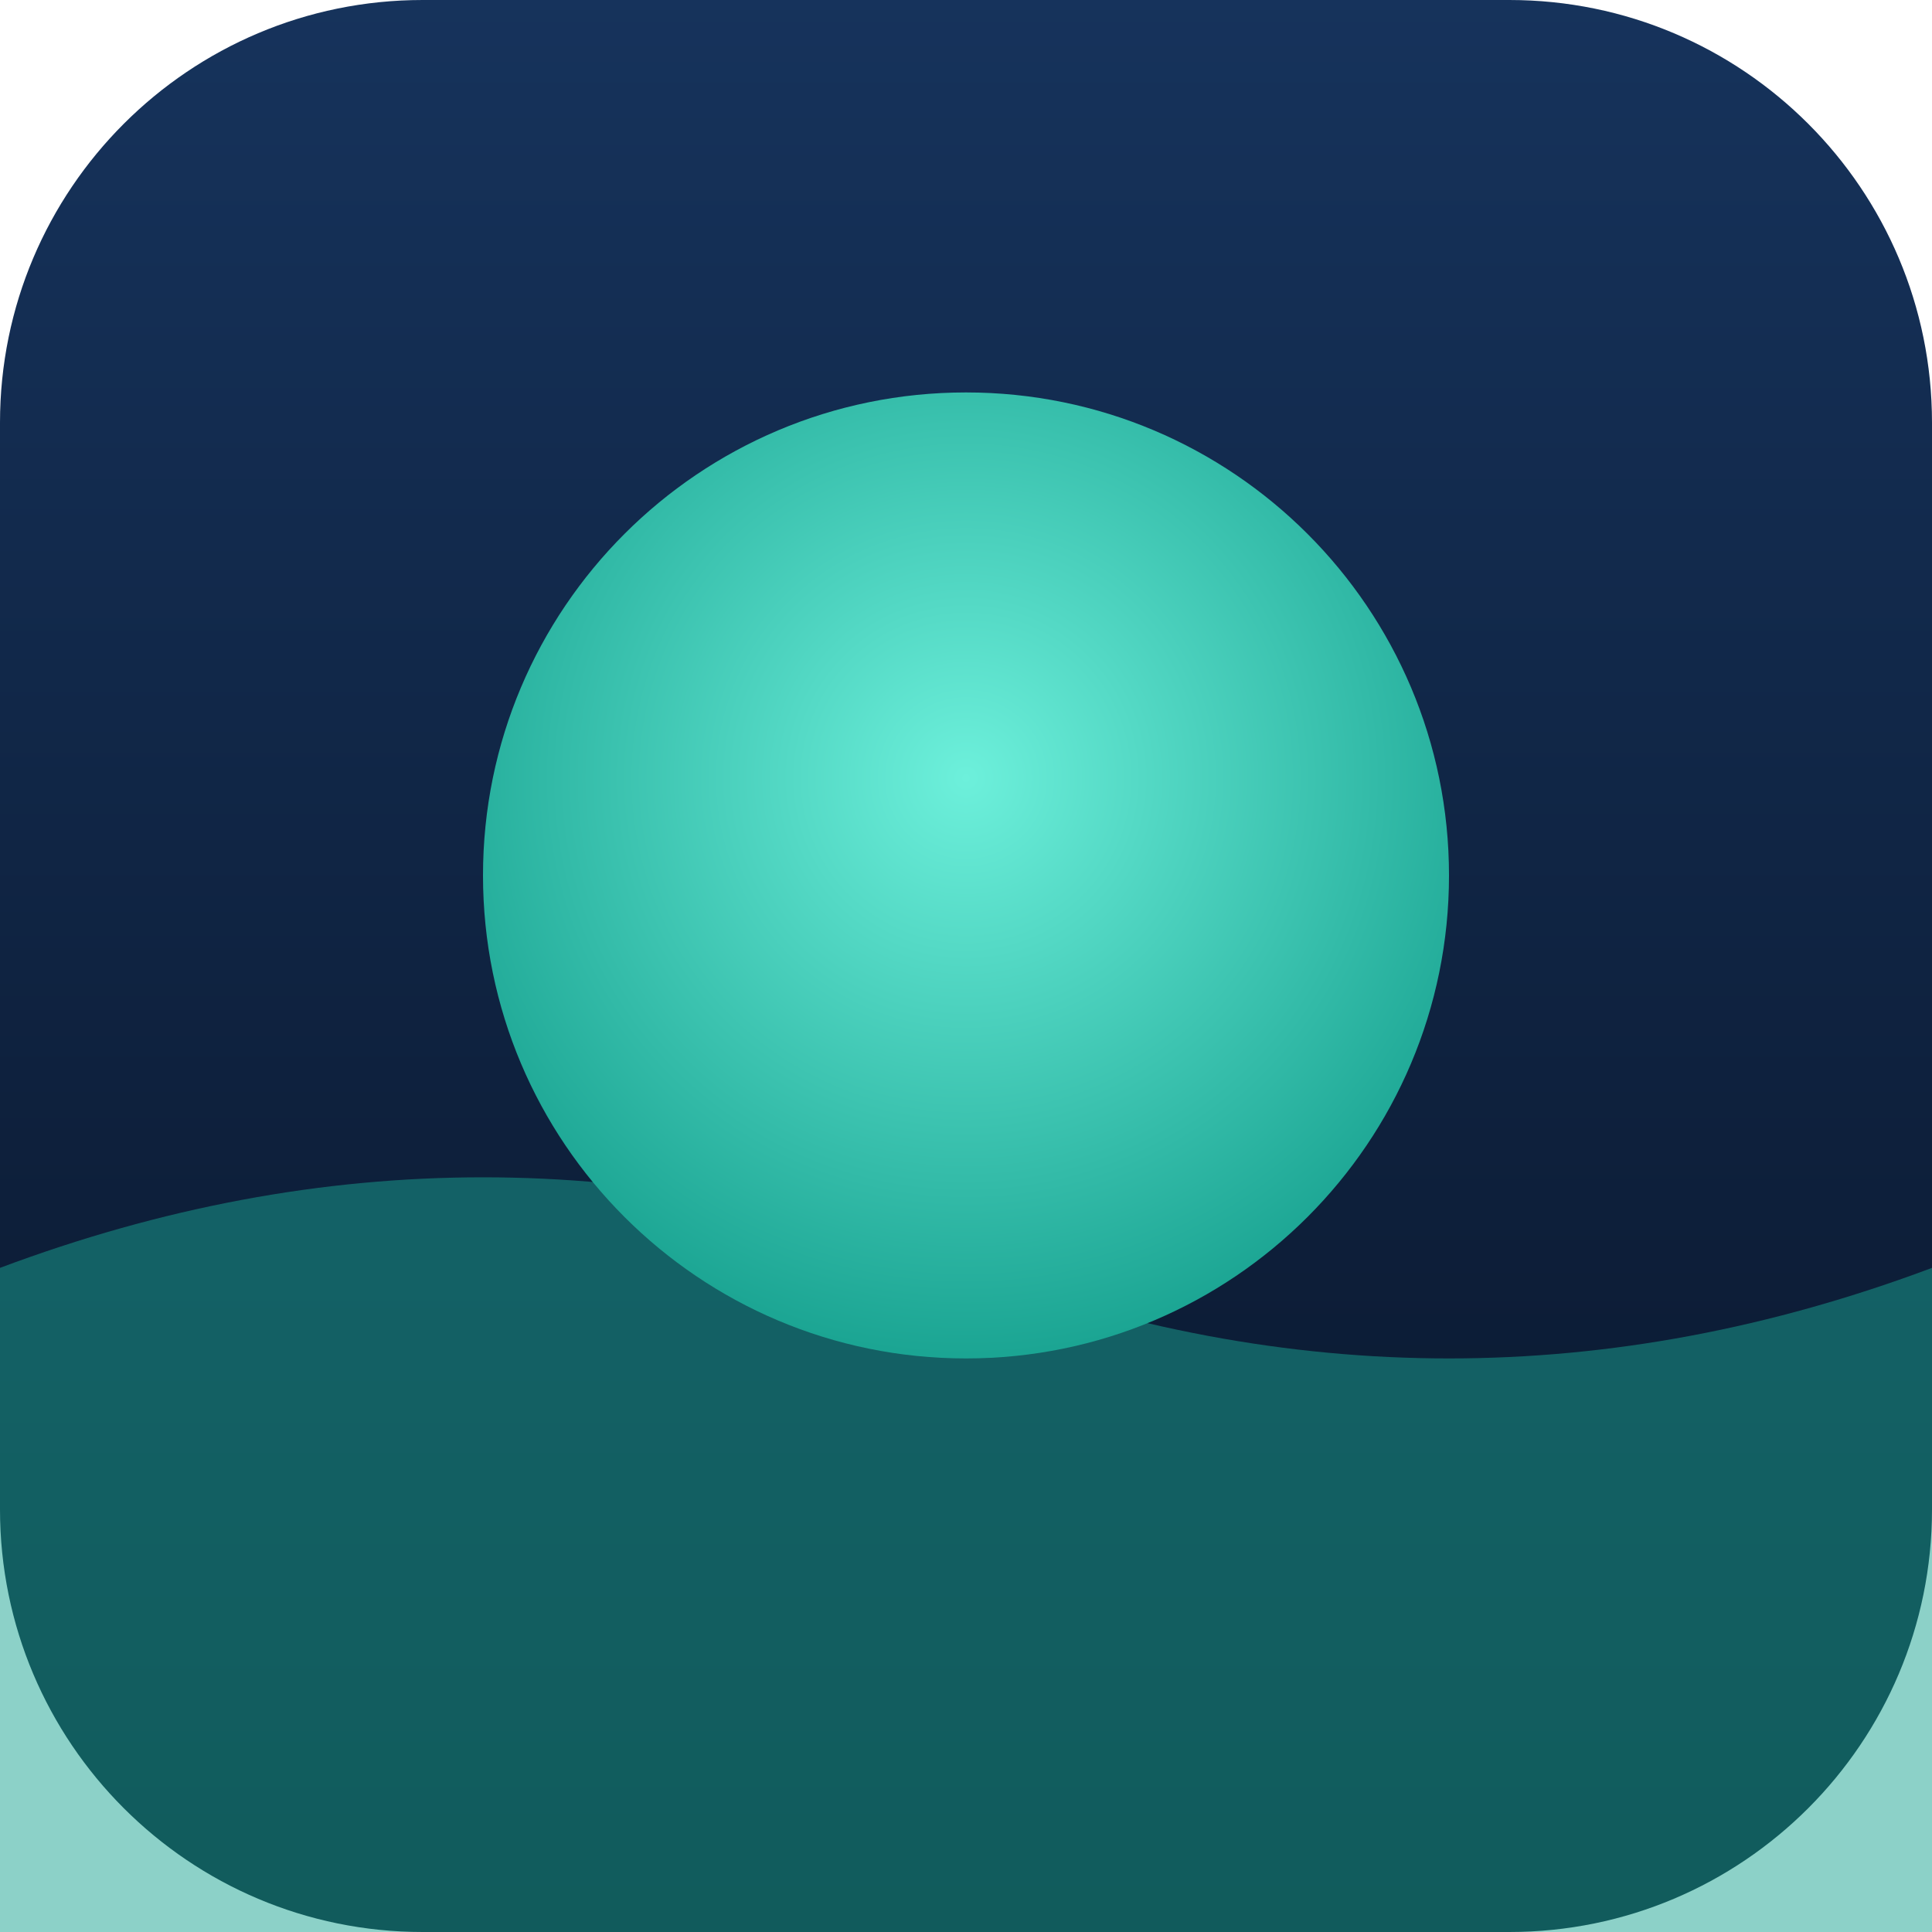
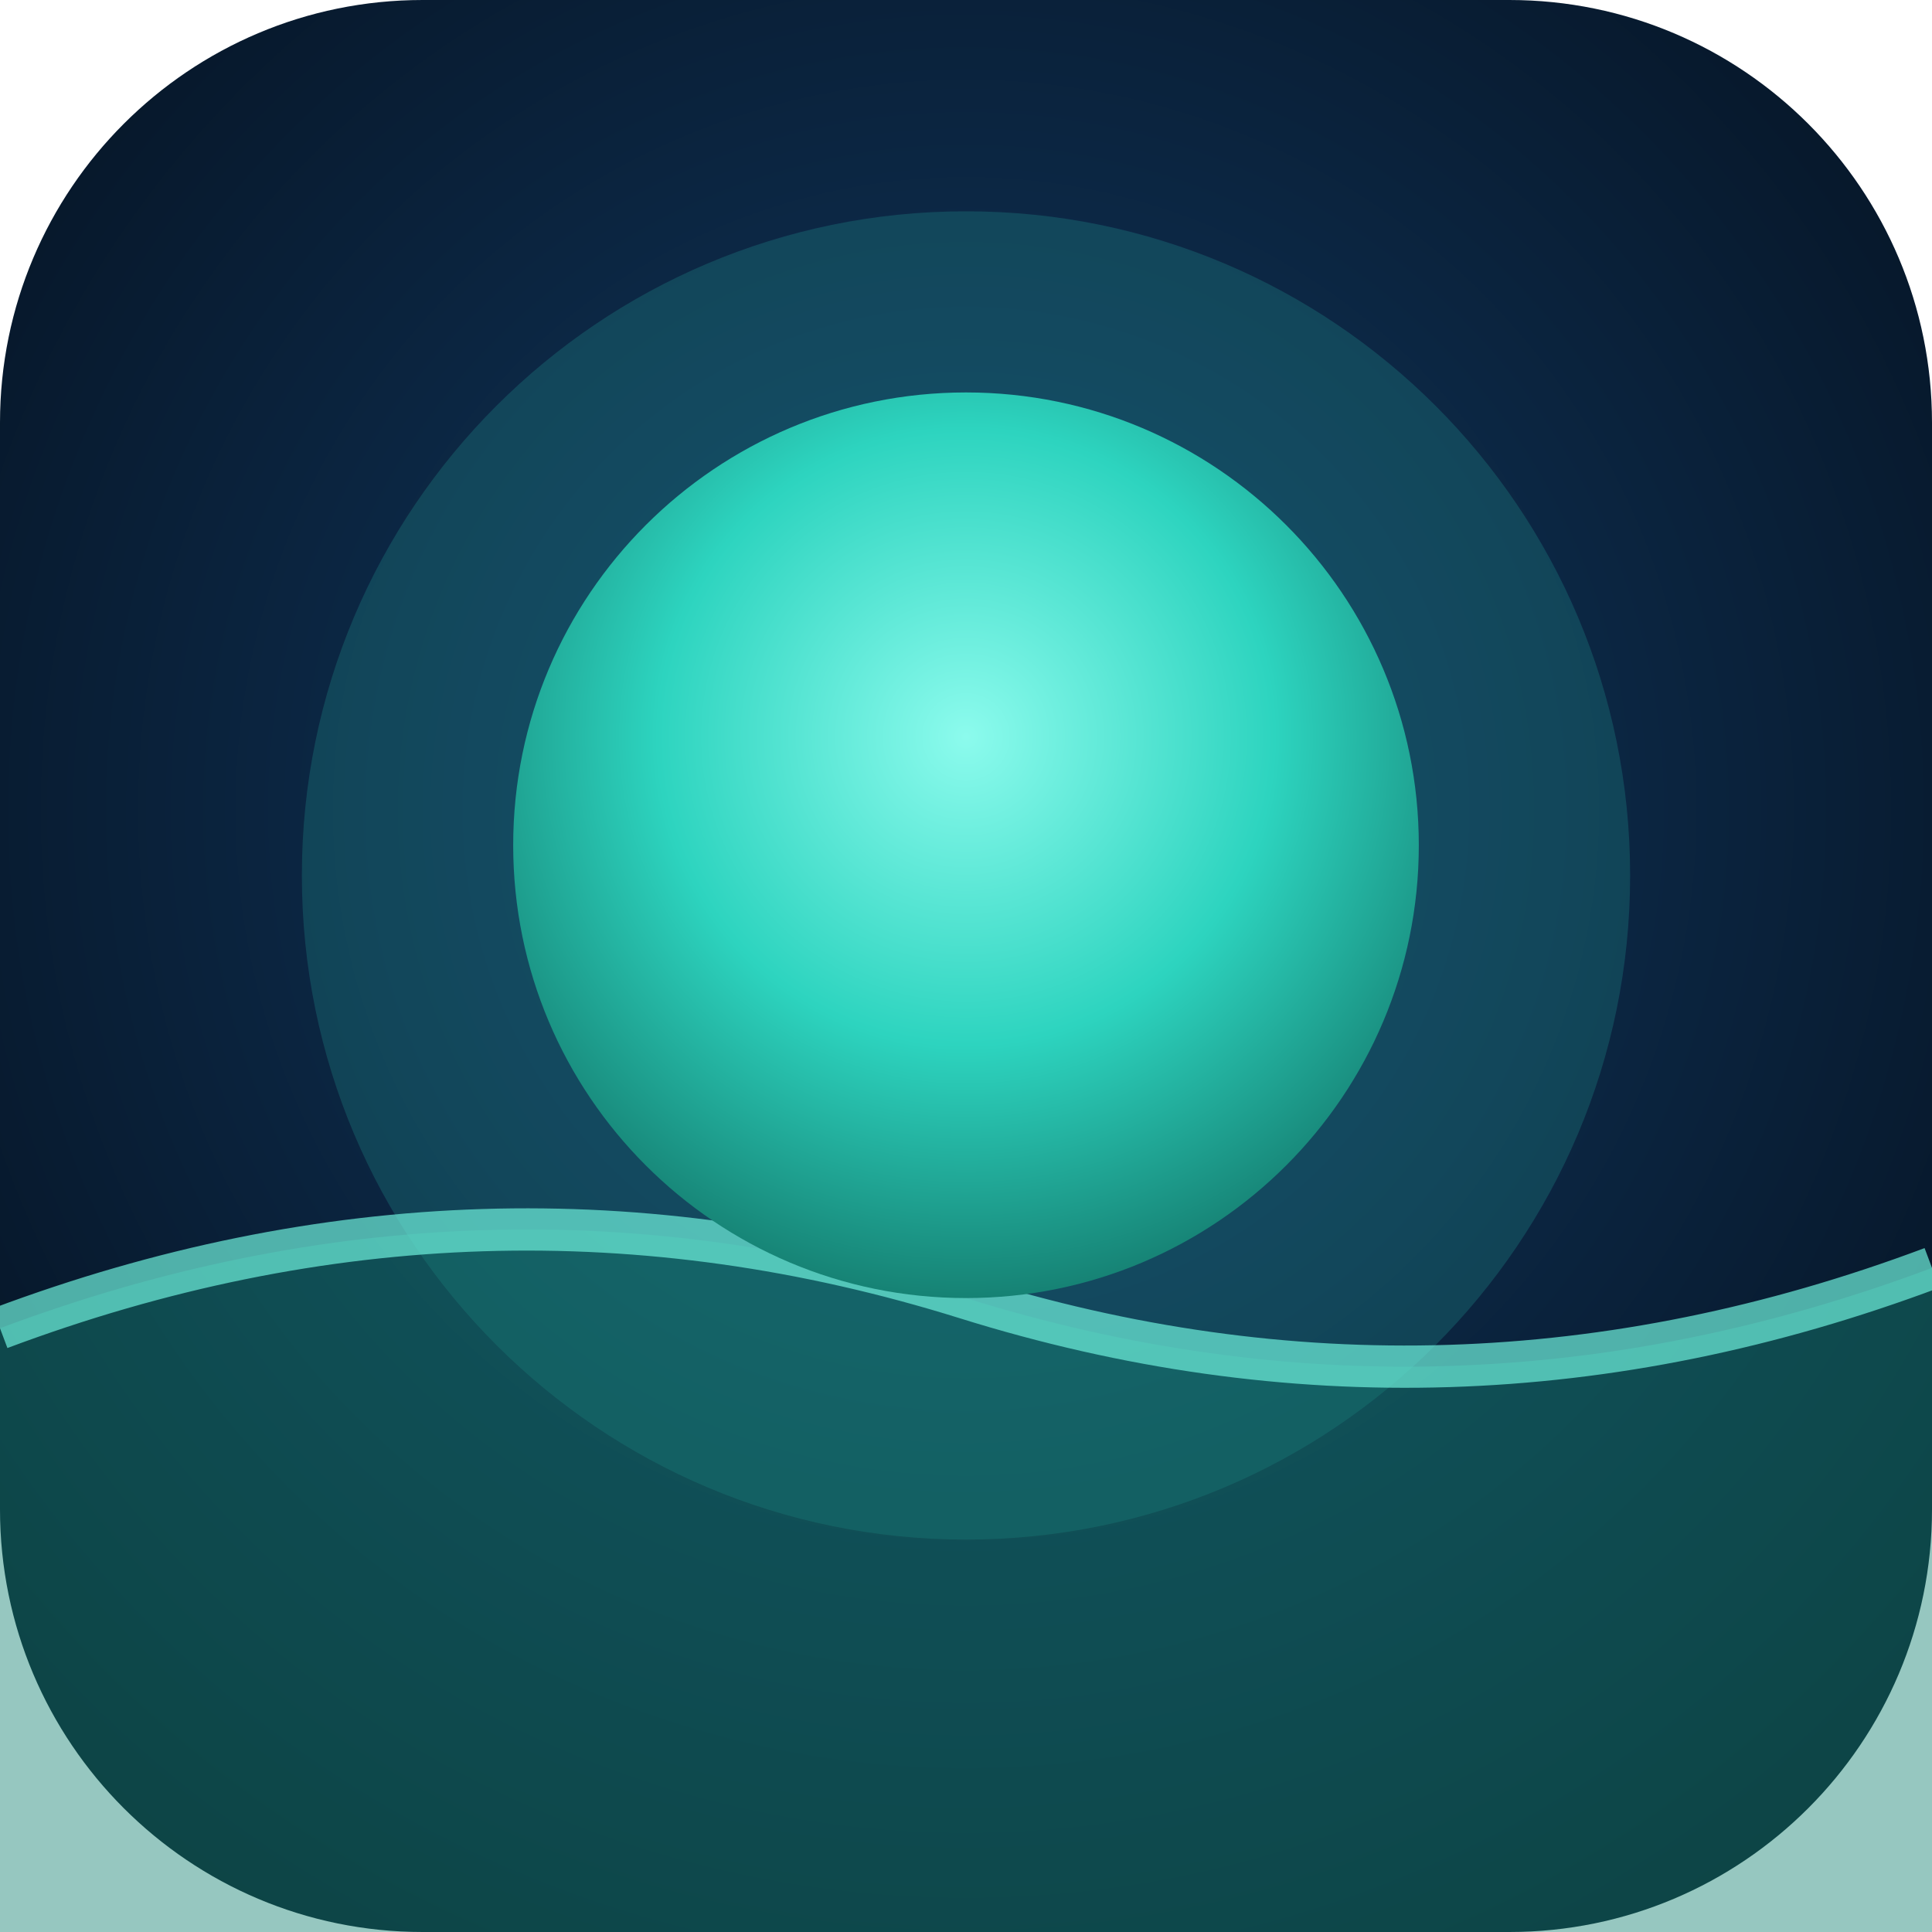
<svg xmlns="http://www.w3.org/2000/svg" viewBox="0 0 64 64">
  <defs>
-     <linearGradient id="bg" x1="0" y1="0" x2="0" y2="1">
-       <stop offset="0" stop-color="#16335c" />
-       <stop offset="1" stop-color="#081326" />
-     </linearGradient>
-     <radialGradient id="drop" cx="50%" cy="40%" r="60%">
-       <stop offset="0" stop-color="#6df0db" />
-       <stop offset="1" stop-color="#1aa492" />
+     <radialGradient id="bg" cx="50%" cy="42%" r="70%">
+       <stop offset="0" stop-color="#123a63" />
+       <stop offset="1" stop-color="#04101e" />
+     </radialGradient>
+     <radialGradient id="orb" cx="50%" cy="38%" r="62%">
+       <stop offset="0" stop-color="#8cfbed" />
+       <stop offset="55%" stop-color="#2DD4BF" />
+       <stop offset="1" stop-color="#168274" />
    </radialGradient>
  </defs>
  <rect width="64" height="64" rx="14" fill="url(#bg)" />
-   <path d="M0 42 Q16 36 32 42 T64 42 V64 H0 Z" fill="#1aa492" opacity="0.5" />
-   <circle cx="32" cy="29" r="16" fill="url(#drop)" />
+   <circle cx="32" cy="29" r="22" fill="#2DD4BF" opacity="0.18" />
+   <path d="M0 44 Q16 38 32 43 T64 42 V64 H0 Z" fill="#168274" opacity="0.45" />
+   <path d="M0 44 Q16 38 32 43 T64 42" fill="none" stroke="#6df0db" stroke-width="1.4" opacity="0.7" />
+   <circle cx="32" cy="28" r="15" fill="url(#orb)" />
</svg>
